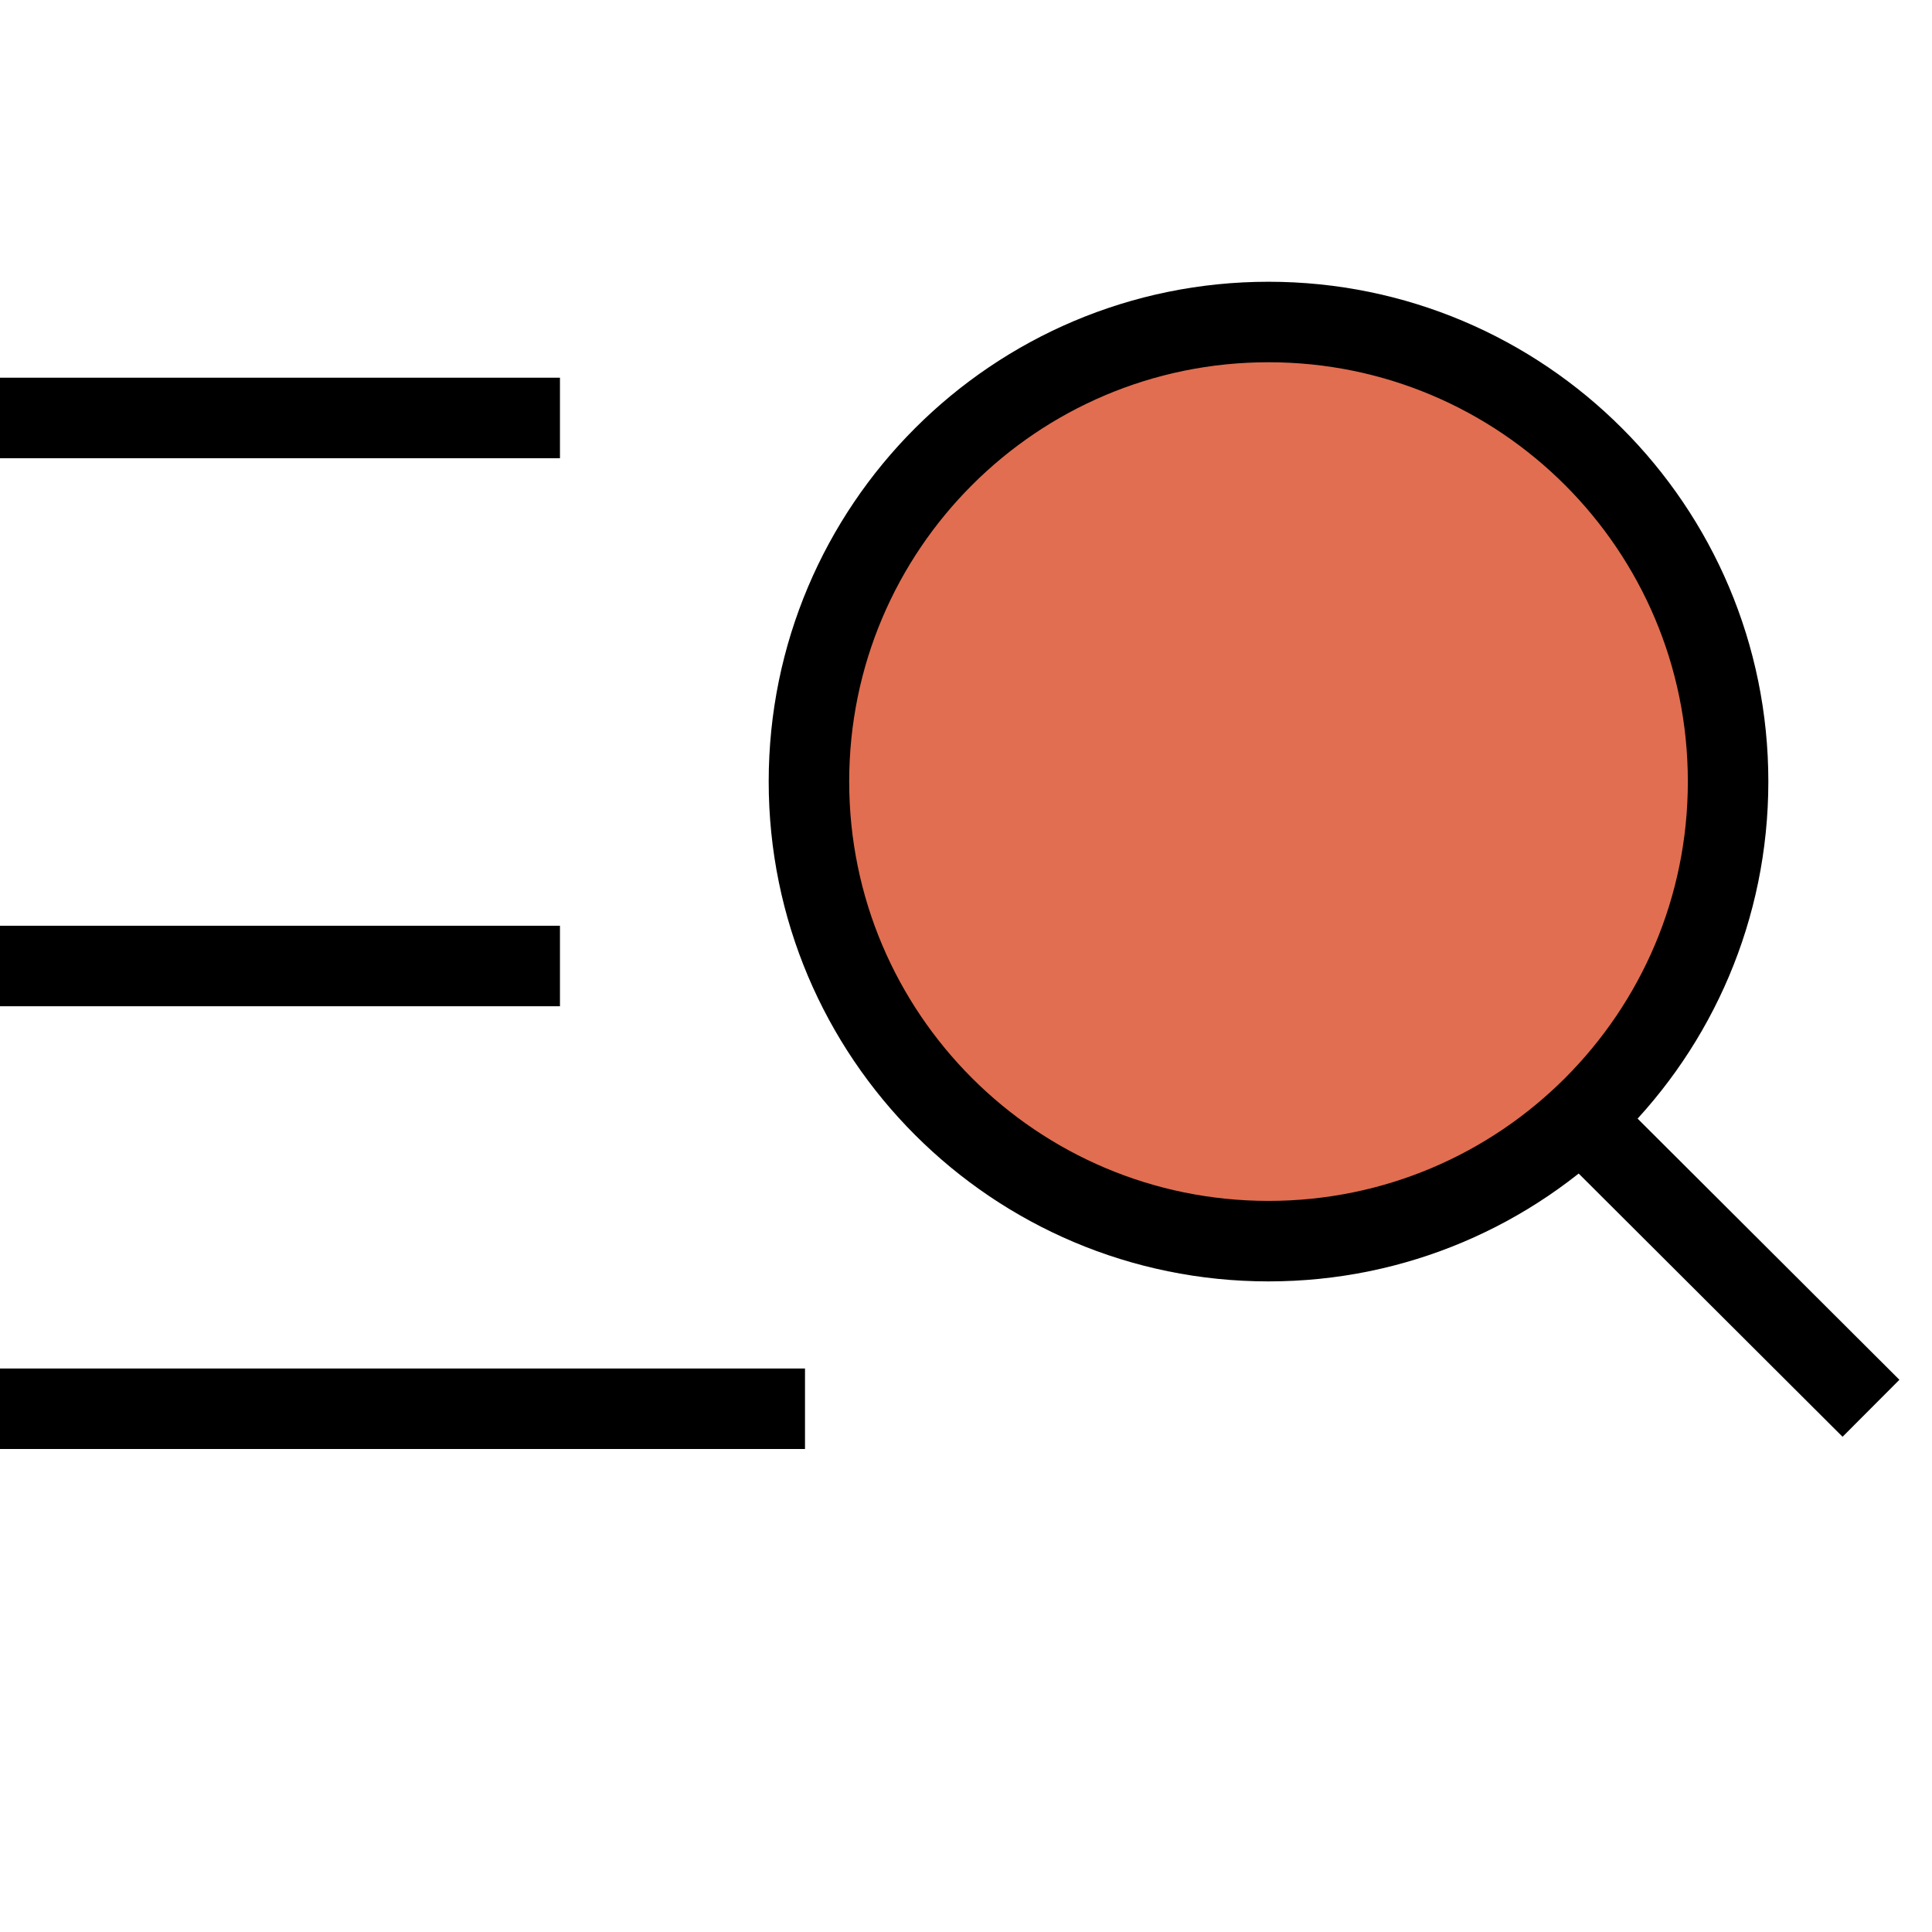
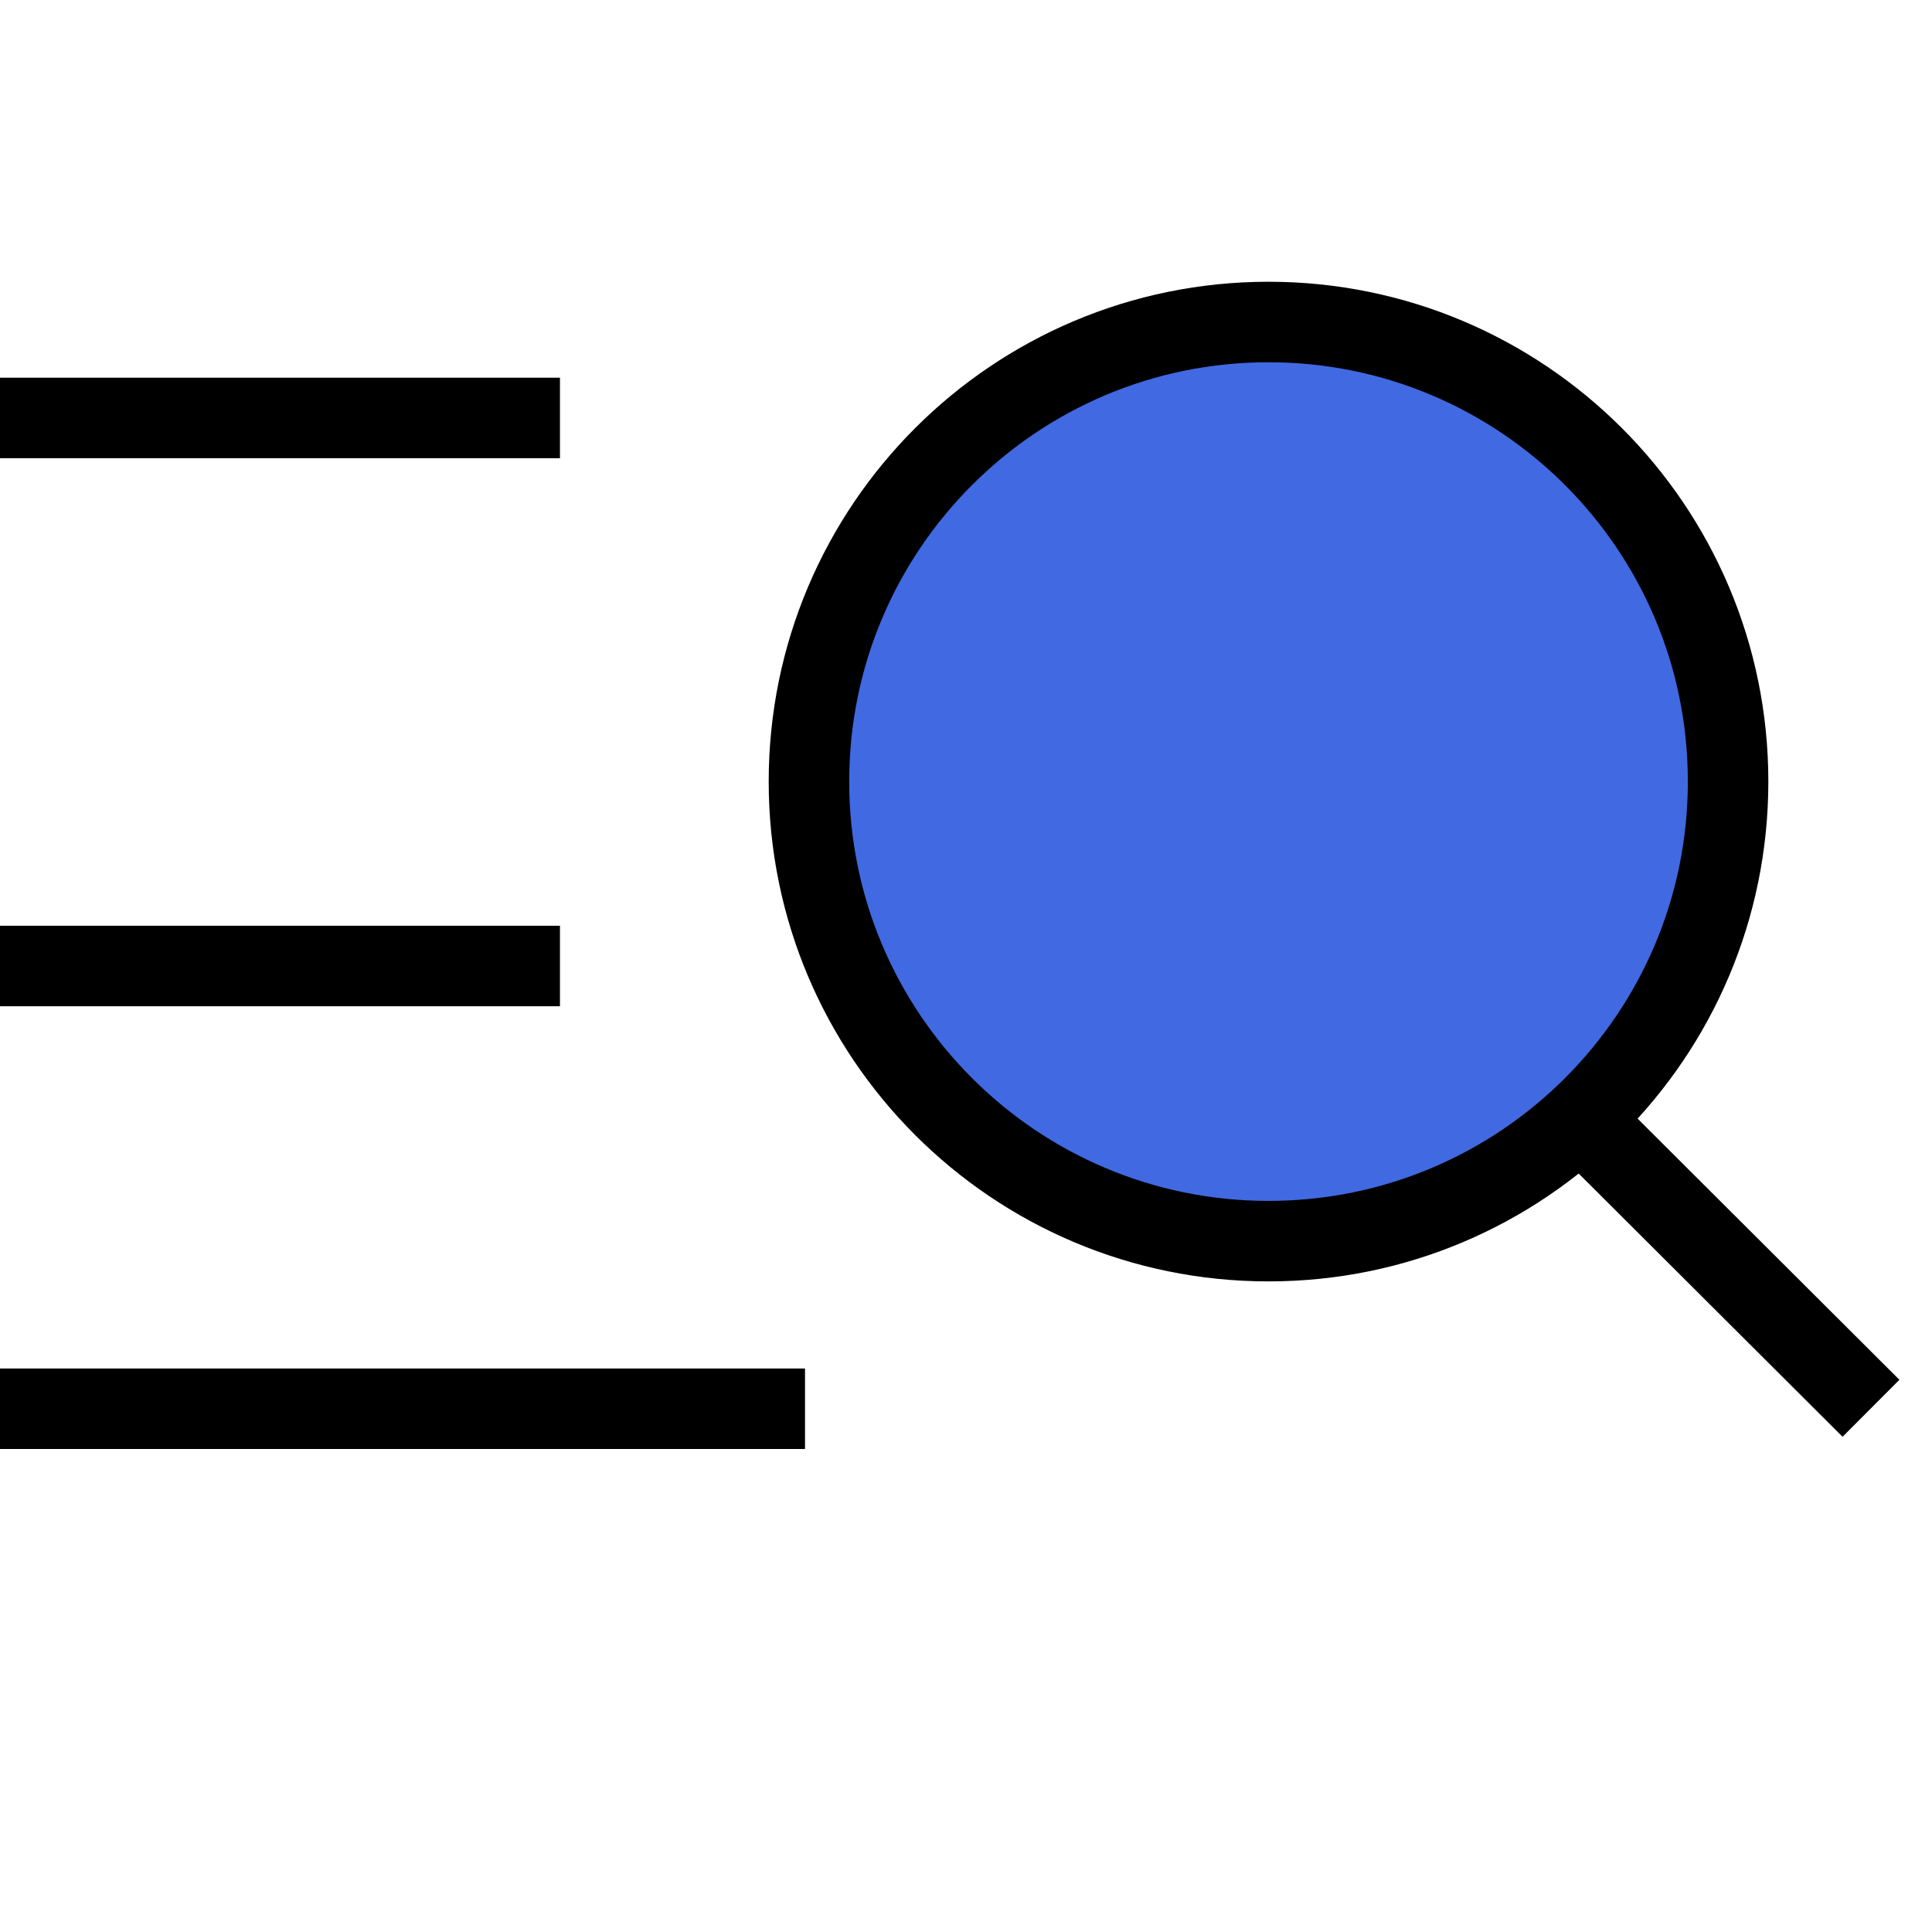
<svg xmlns="http://www.w3.org/2000/svg" width="100%" height="100%" viewBox="0 0 24 24" version="1.1" xml:space="preserve" style="fill-rule:evenodd;clip-rule:evenodd;stroke-linecap:square;">
  <g>
-     <clipPath id="_clip1">
-       <rect x="0" y="0" width="24" height="24" />
-     </clipPath>
-     <g clip-path="url(#_clip1)">
-       <circle cx="15.758" cy="9.709" r="5.709" style="fill:rgb(225,110,80);stroke:black;stroke-width:1px;" />
-       <path d="M19.654,13.915L22.888,17.141" style="fill:none;fill-rule:nonzero;stroke:black;stroke-width:1px;" />
-       <path d="M0,17.5L10,17.5" style="fill:none;fill-rule:nonzero;stroke:black;stroke-width:1px;stroke-linecap:butt;" />
-       <path d="M0,12L6.956,12" style="fill:none;fill-rule:nonzero;stroke:black;stroke-width:1px;stroke-linecap:butt;" />
-       <path d="M0,5.192L6.956,5.192" style="fill:none;fill-rule:nonzero;stroke:black;stroke-width:1px;stroke-linecap:butt;" />
+     <g>
+       <clipPath id="_clip1">
+         <rect x="0" y="0" width="24" height="24" />
+       </clipPath>
+       <g clip-path="url(#_clip1)">
+         <circle cx="15.758" cy="9.709" r="5.709" style="fill:rgb(65,105,225);stroke:black;stroke-width:1px;" />
+         <path d="M19.654,13.915L22.888,17.141" style="fill:none;fill-rule:nonzero;stroke:black;stroke-width:1px;" />
+         <path d="M0,17.5L10,17.5" style="fill:none;fill-rule:nonzero;stroke:black;stroke-width:1px;stroke-linecap:butt;" />
+         <path d="M0,12L6.956,12" style="fill:none;fill-rule:nonzero;stroke:black;stroke-width:1px;stroke-linecap:butt;" />
+         <path d="M0,5.192L6.956,5.192" style="fill:none;fill-rule:nonzero;stroke:black;stroke-width:1px;stroke-linecap:butt;" />
+       </g>
    </g>
  </g>
</svg>
